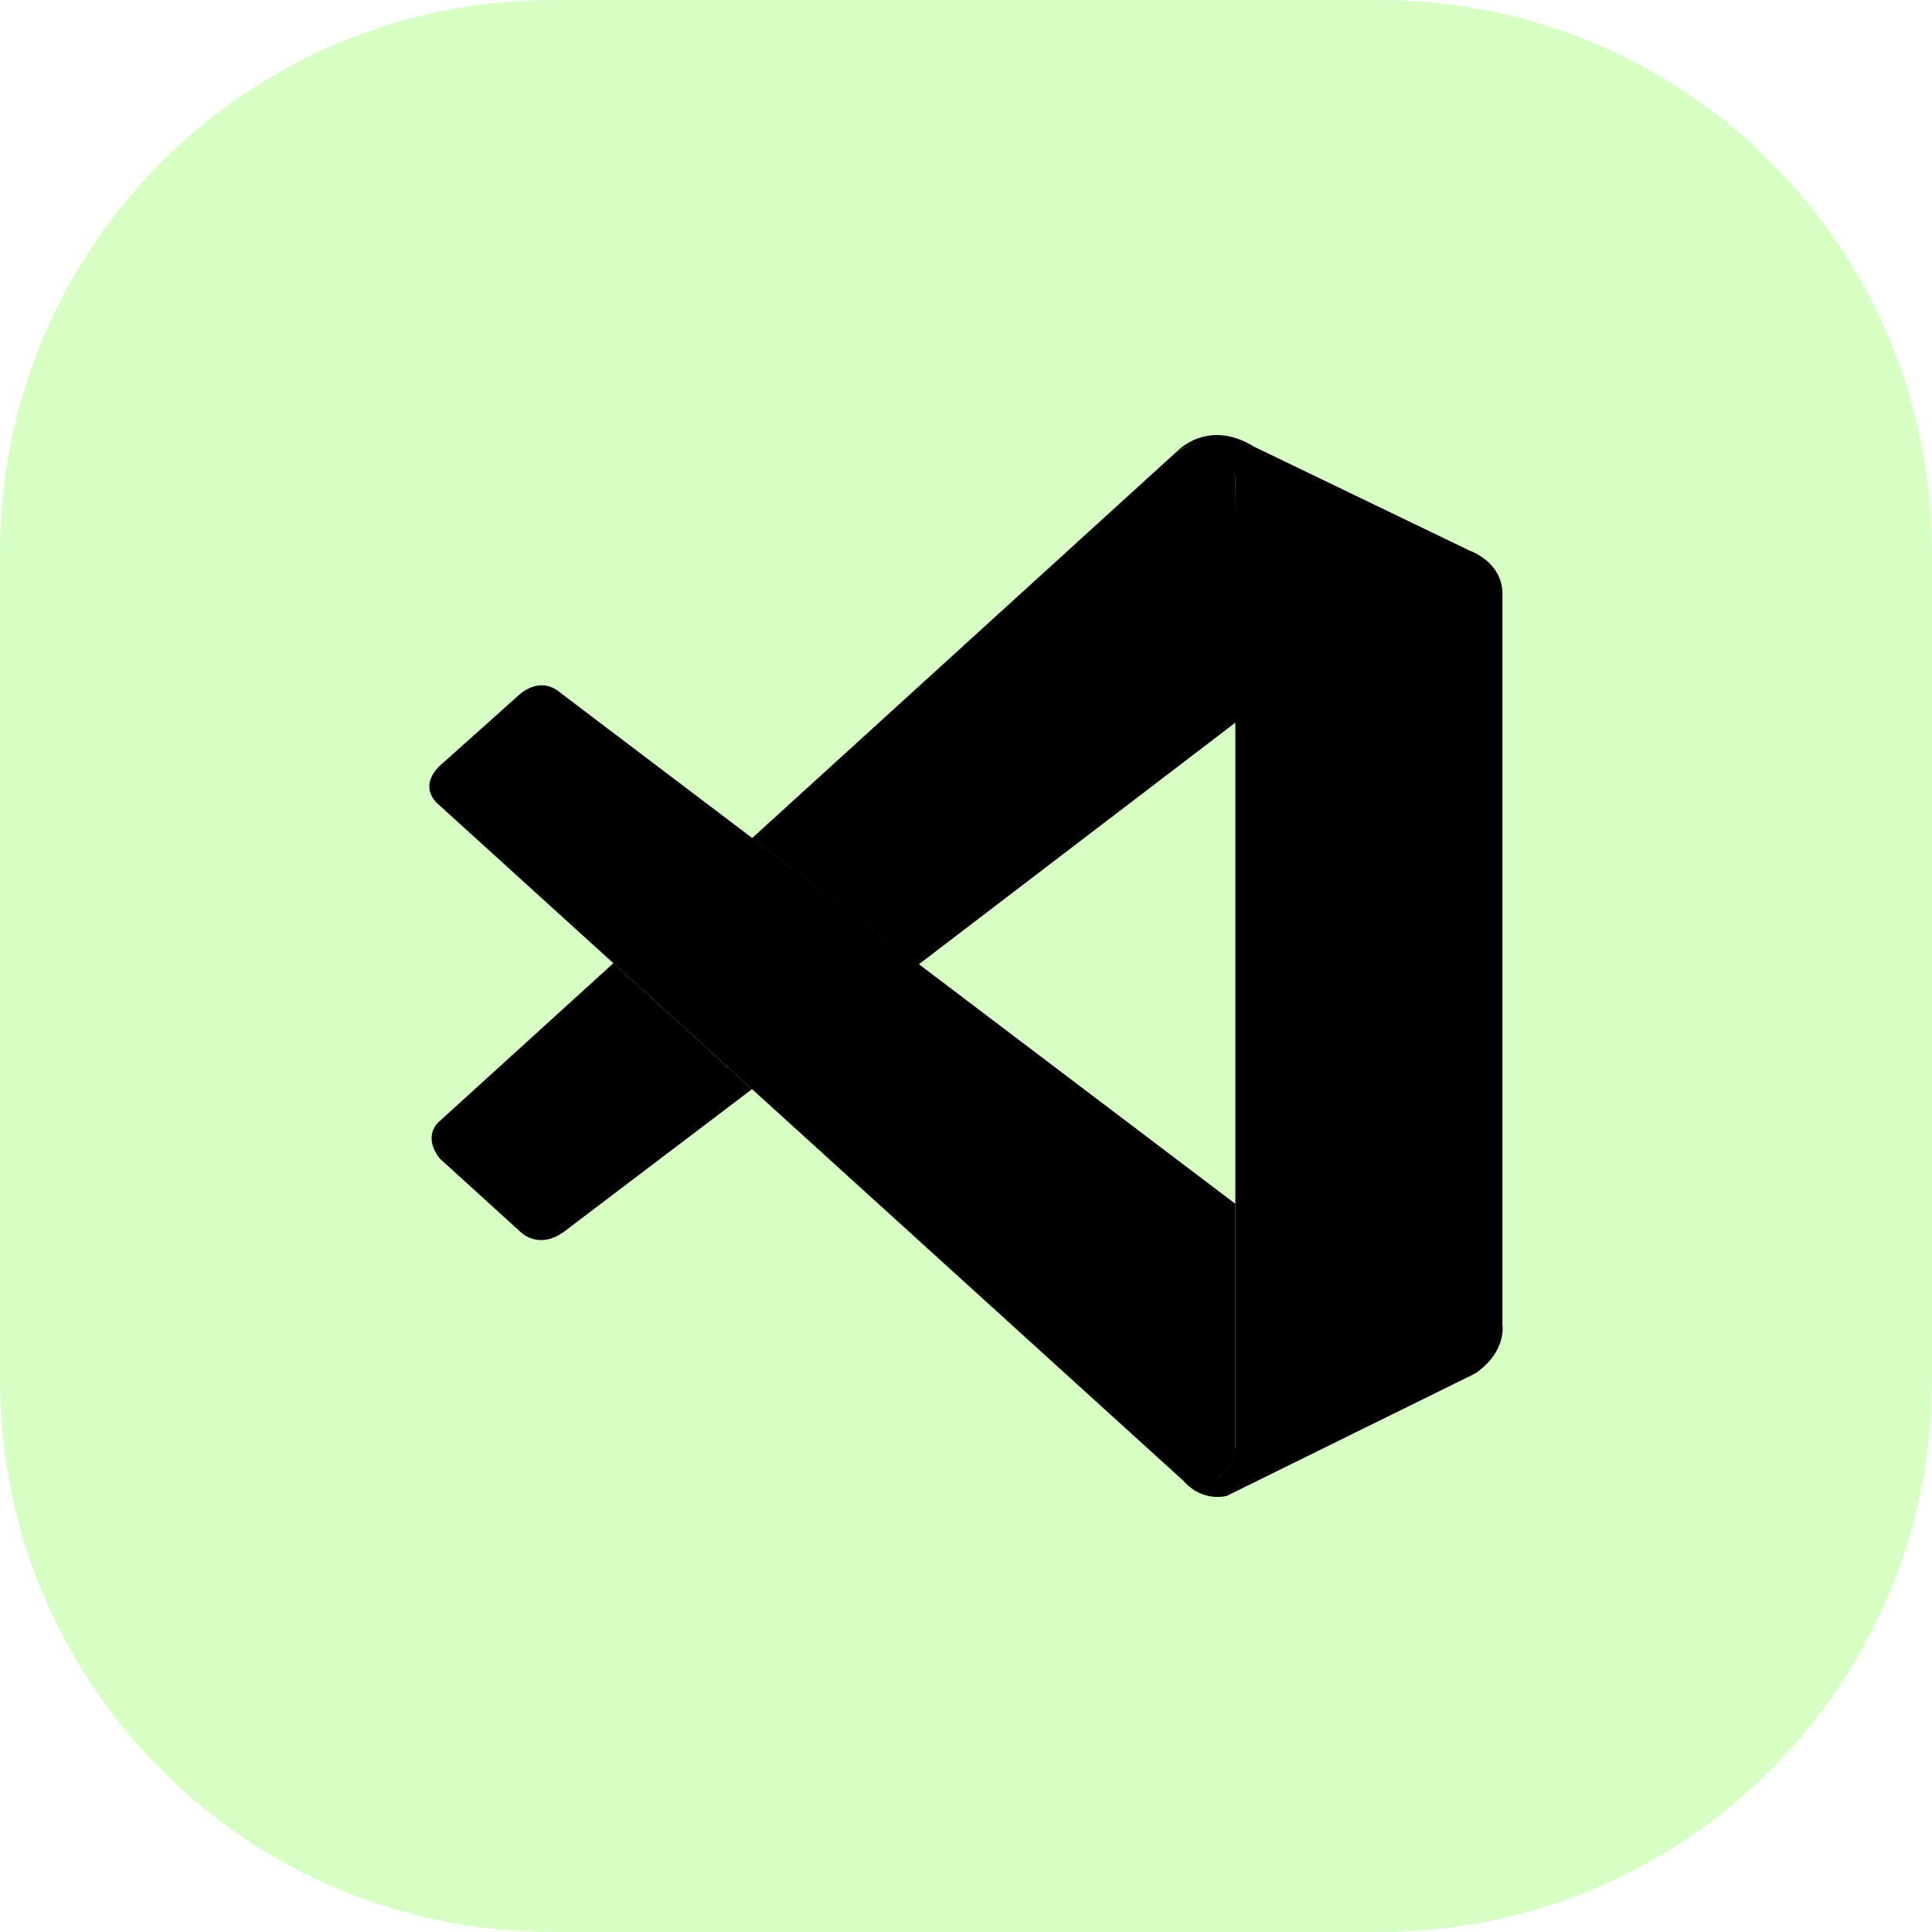
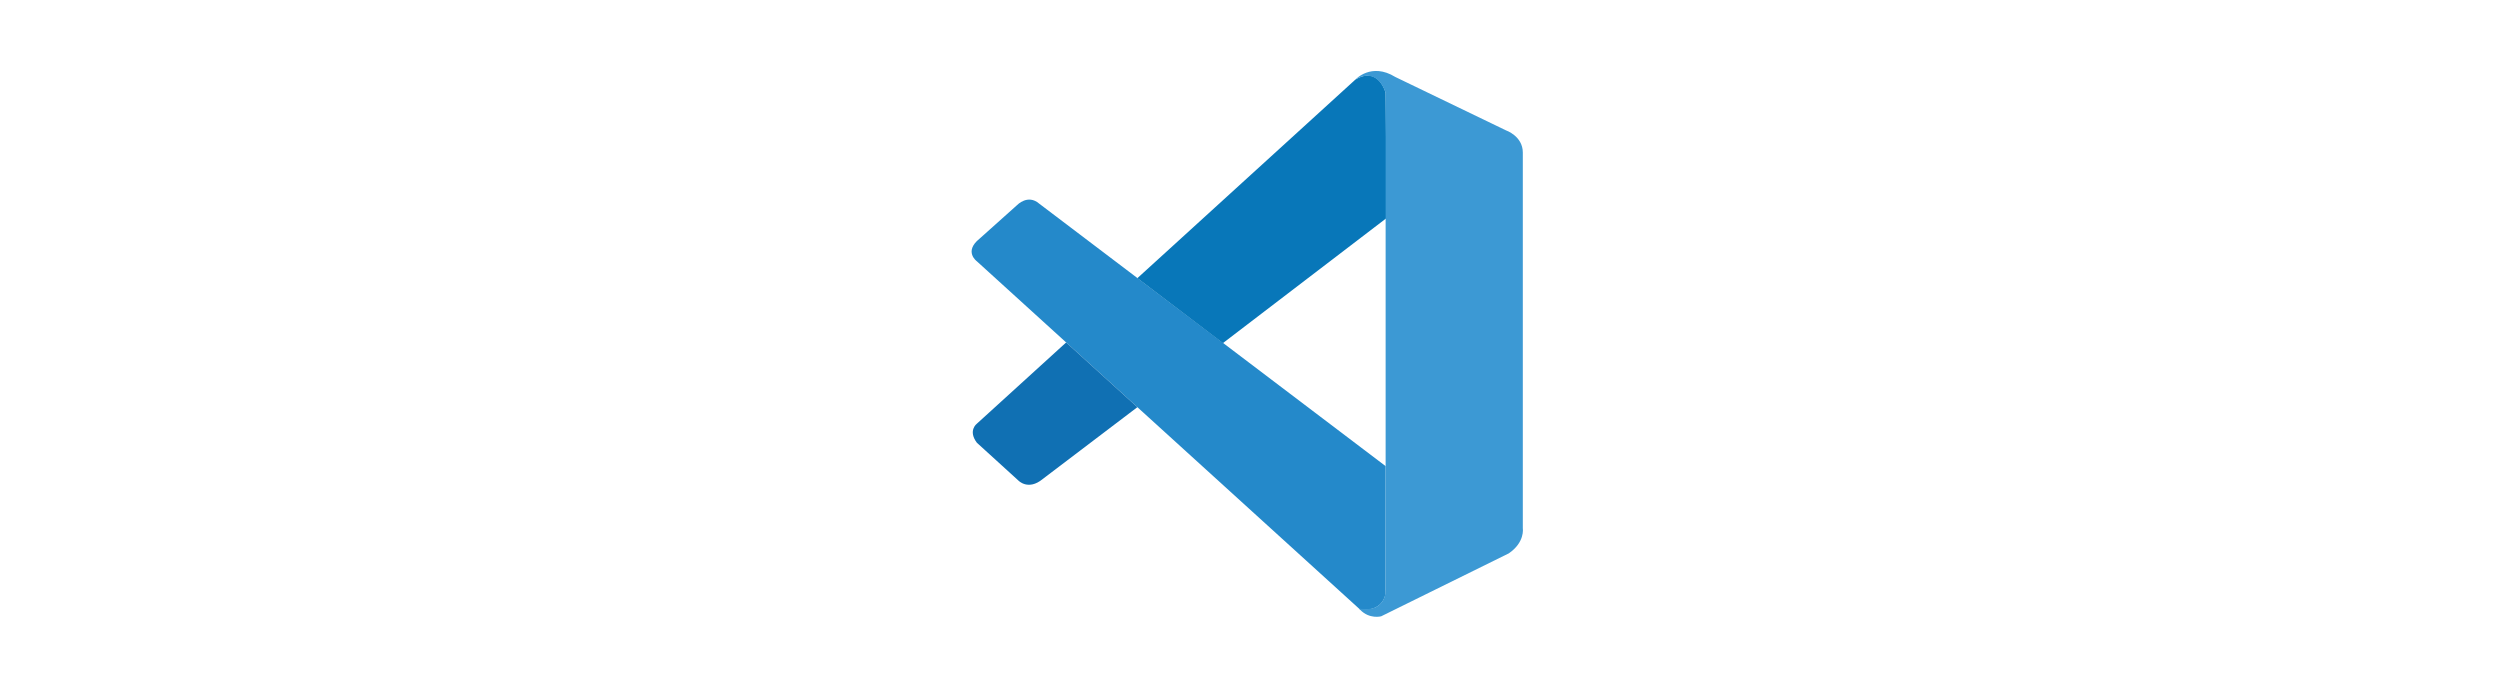
- <svg xmlns="http://www.w3.org/2000/svg" width="56" height="56" viewBox="0 0 56 56" fill="none">
-   <rect width="56" height="56" rx="16" fill="#D7FFC6" />
-   <path d="M12.74 23.344C12.74 23.344 11.983 22.797 12.892 22.068L15.01 20.174C15.01 20.174 15.617 19.536 16.258 20.092L35.807 34.893V41.991C35.807 41.991 35.798 43.105 34.368 42.982L12.74 23.344Z" fill="black" />
-   <path d="M17.779 27.919L12.74 32.5C12.74 32.5 12.223 32.885 12.74 33.574L15.08 35.702C15.08 35.702 15.636 36.298 16.456 35.62L21.799 31.569L17.779 27.919Z" fill="black" />
-   <path d="M26.626 27.956L35.868 20.9L35.808 13.84C35.808 13.84 35.413 12.3 34.096 13.101L21.799 24.294L26.626 27.956Z" fill="black" />
-   <path d="M34.368 42.992C34.904 43.541 35.555 43.361 35.555 43.361L42.757 39.812C43.679 39.184 43.549 38.404 43.549 38.404V17.212C43.549 16.281 42.596 15.959 42.596 15.959L36.354 12.95C34.99 12.107 34.096 13.101 34.096 13.101C34.096 13.101 35.245 12.274 35.807 13.84V41.861C35.807 42.054 35.766 42.243 35.684 42.414C35.52 42.745 35.163 43.055 34.308 42.925L34.368 42.992Z" fill="black" />
+ <svg xmlns="http://www.w3.org/2000/svg" width="458" height="125" viewBox="0 0 458 125" fill="none">
+   <path d="M178.961 47.871C178.961 47.871 176.501 46.096 179.453 43.727L186.331 37.572C186.331 37.572 188.299 35.5 190.379 37.305L253.847 85.395V108.456C253.847 108.456 253.816 112.077 249.173 111.677L178.961 47.871Z" fill="#2489CA" />
+   <path d="M195.32 62.735L178.961 77.62C178.961 77.62 177.28 78.871 178.961 81.108L186.556 88.022C186.556 88.022 188.36 89.96 191.025 87.755L208.368 74.594L195.32 62.735Z" fill="#1070B3" />
+   <path d="M224.04 62.858L254.042 39.931L253.847 16.994C253.847 16.994 252.566 11.988 248.292 14.593L208.368 50.959L224.04 62.858Z" fill="#0877B9" />
+   <path d="M249.173 111.708C250.916 113.493 253.027 112.908 253.027 112.908L276.408 101.378C279.4 99.337 278.98 96.803 278.98 96.803V27.95C278.98 24.924 275.885 23.878 275.885 23.878L255.621 14.102C251.193 11.363 248.292 14.594 248.292 14.594C248.292 14.594 252.023 11.906 253.847 16.994V108.036C253.847 108.661 253.714 109.277 253.448 109.831C252.915 110.908 251.756 111.913 248.979 111.493L249.173 111.708Z" fill="#3C99D4" />
</svg>
